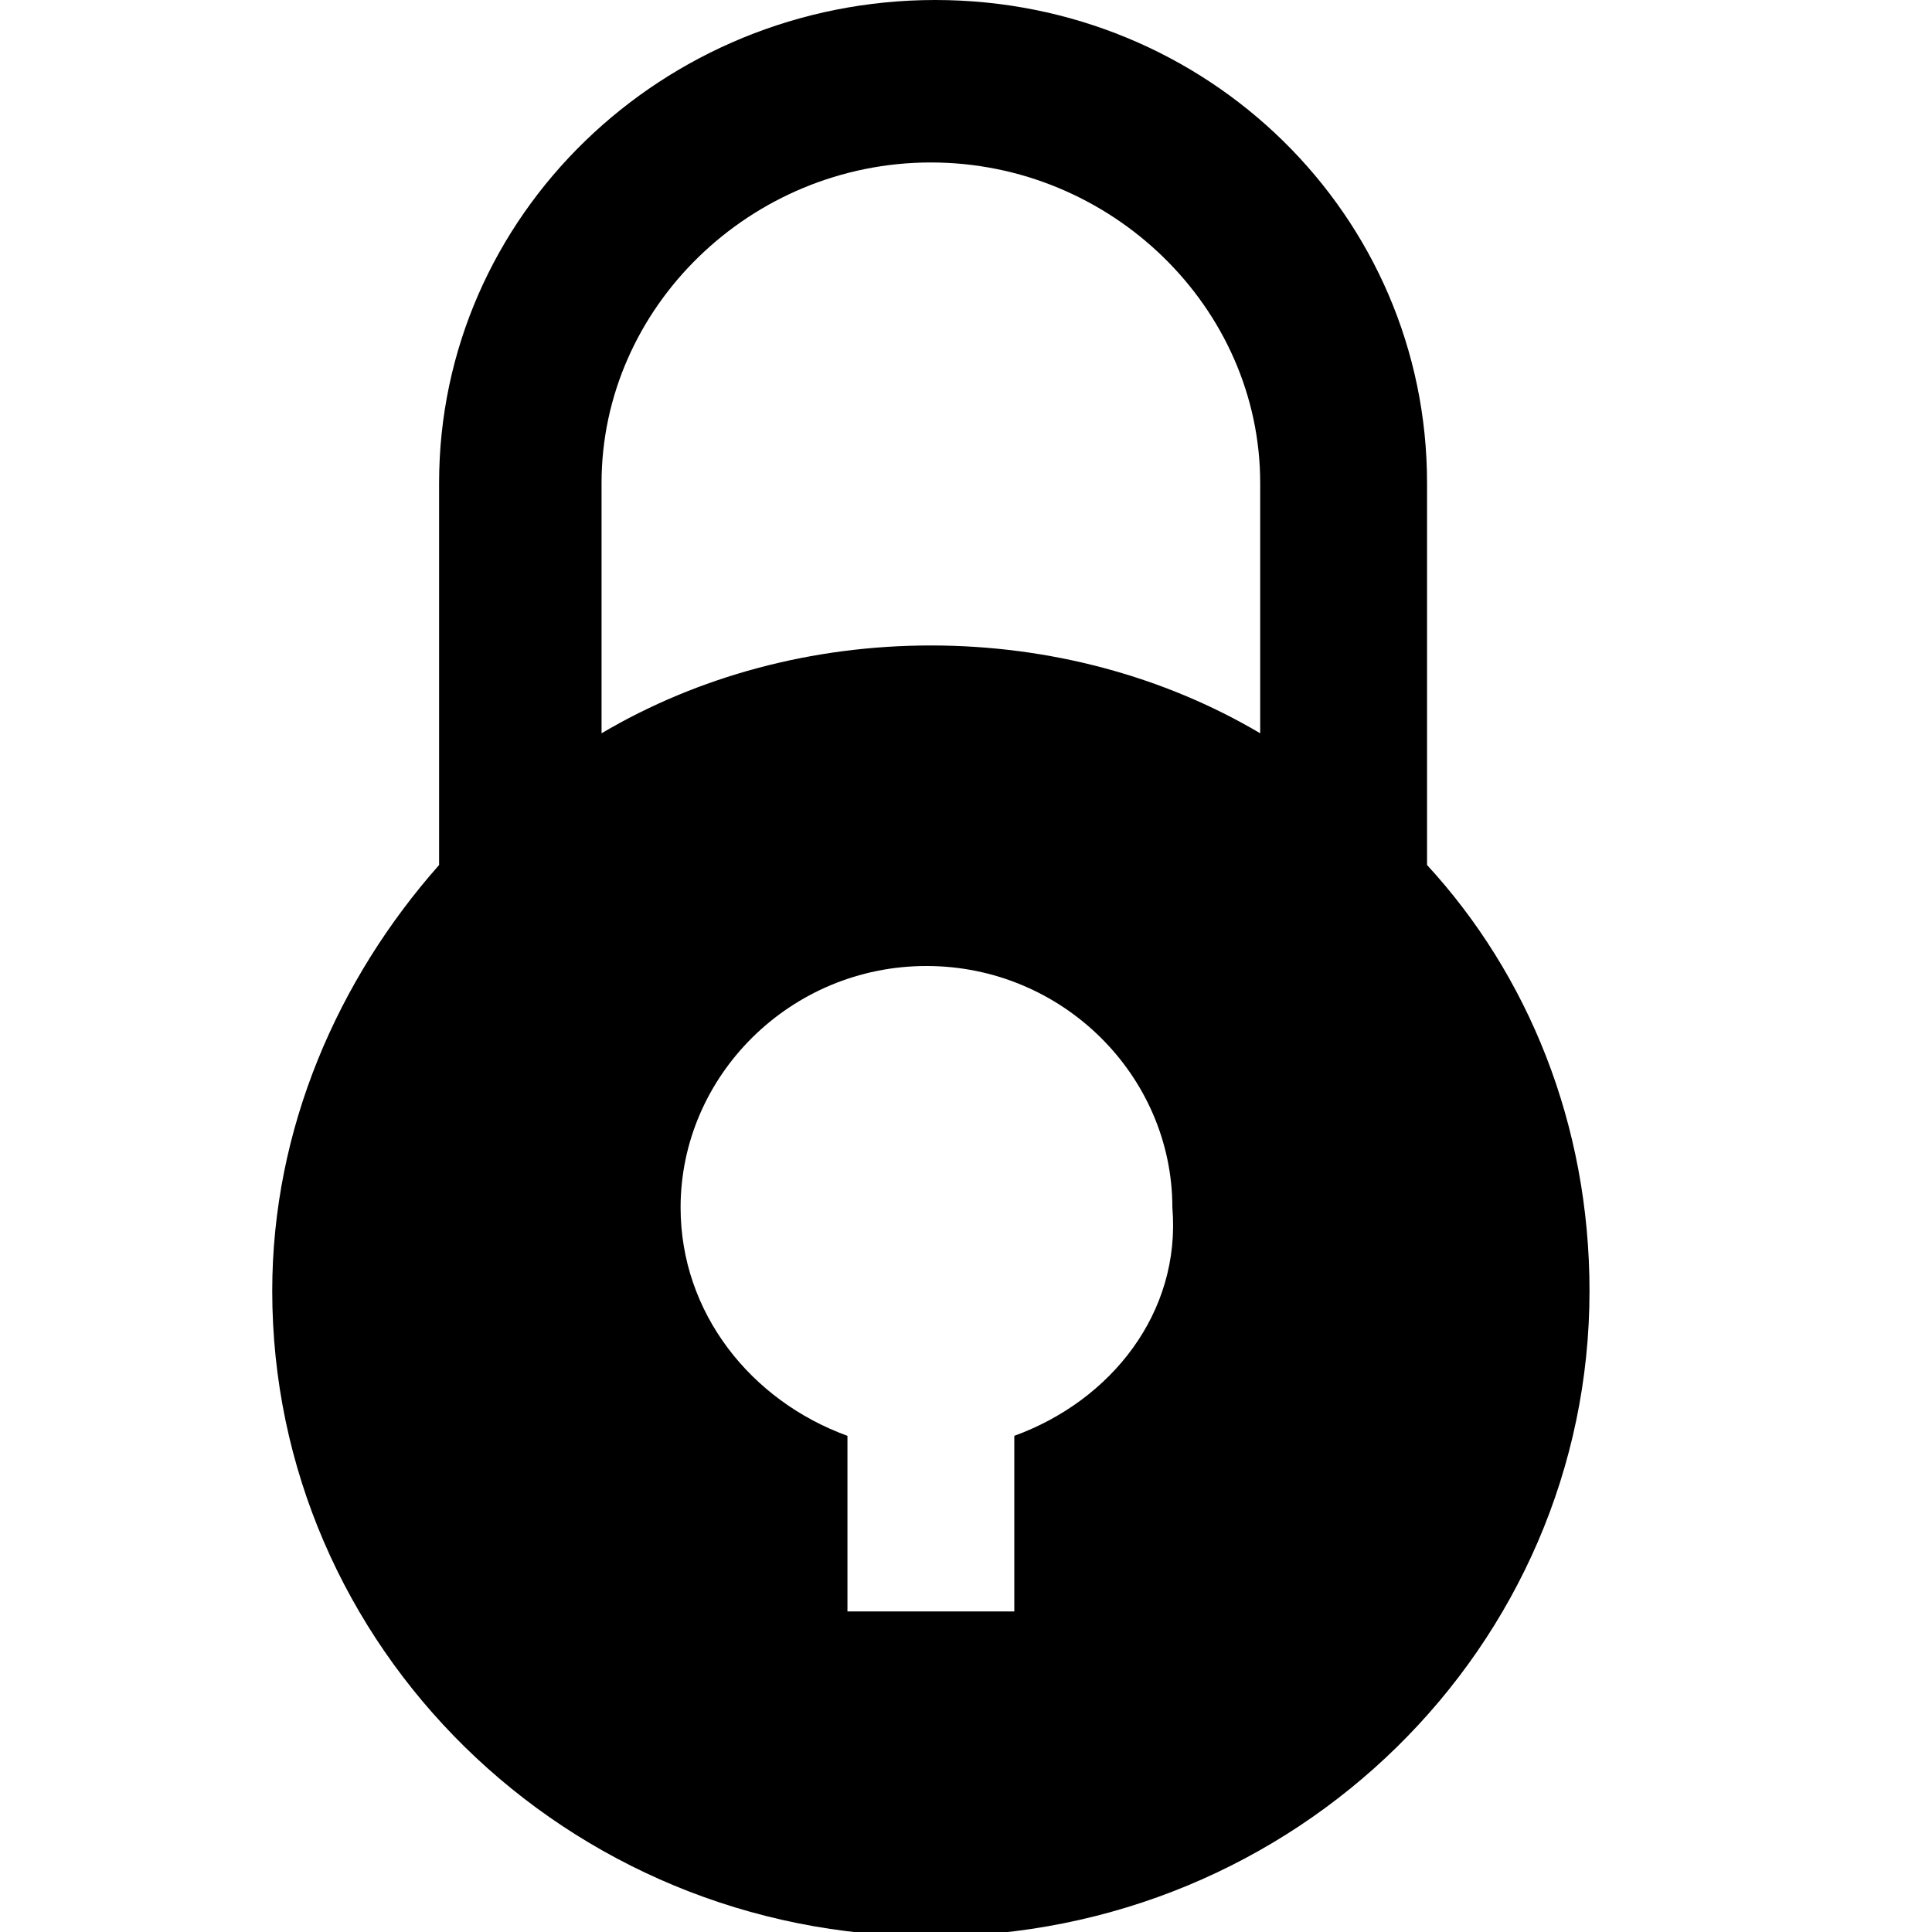
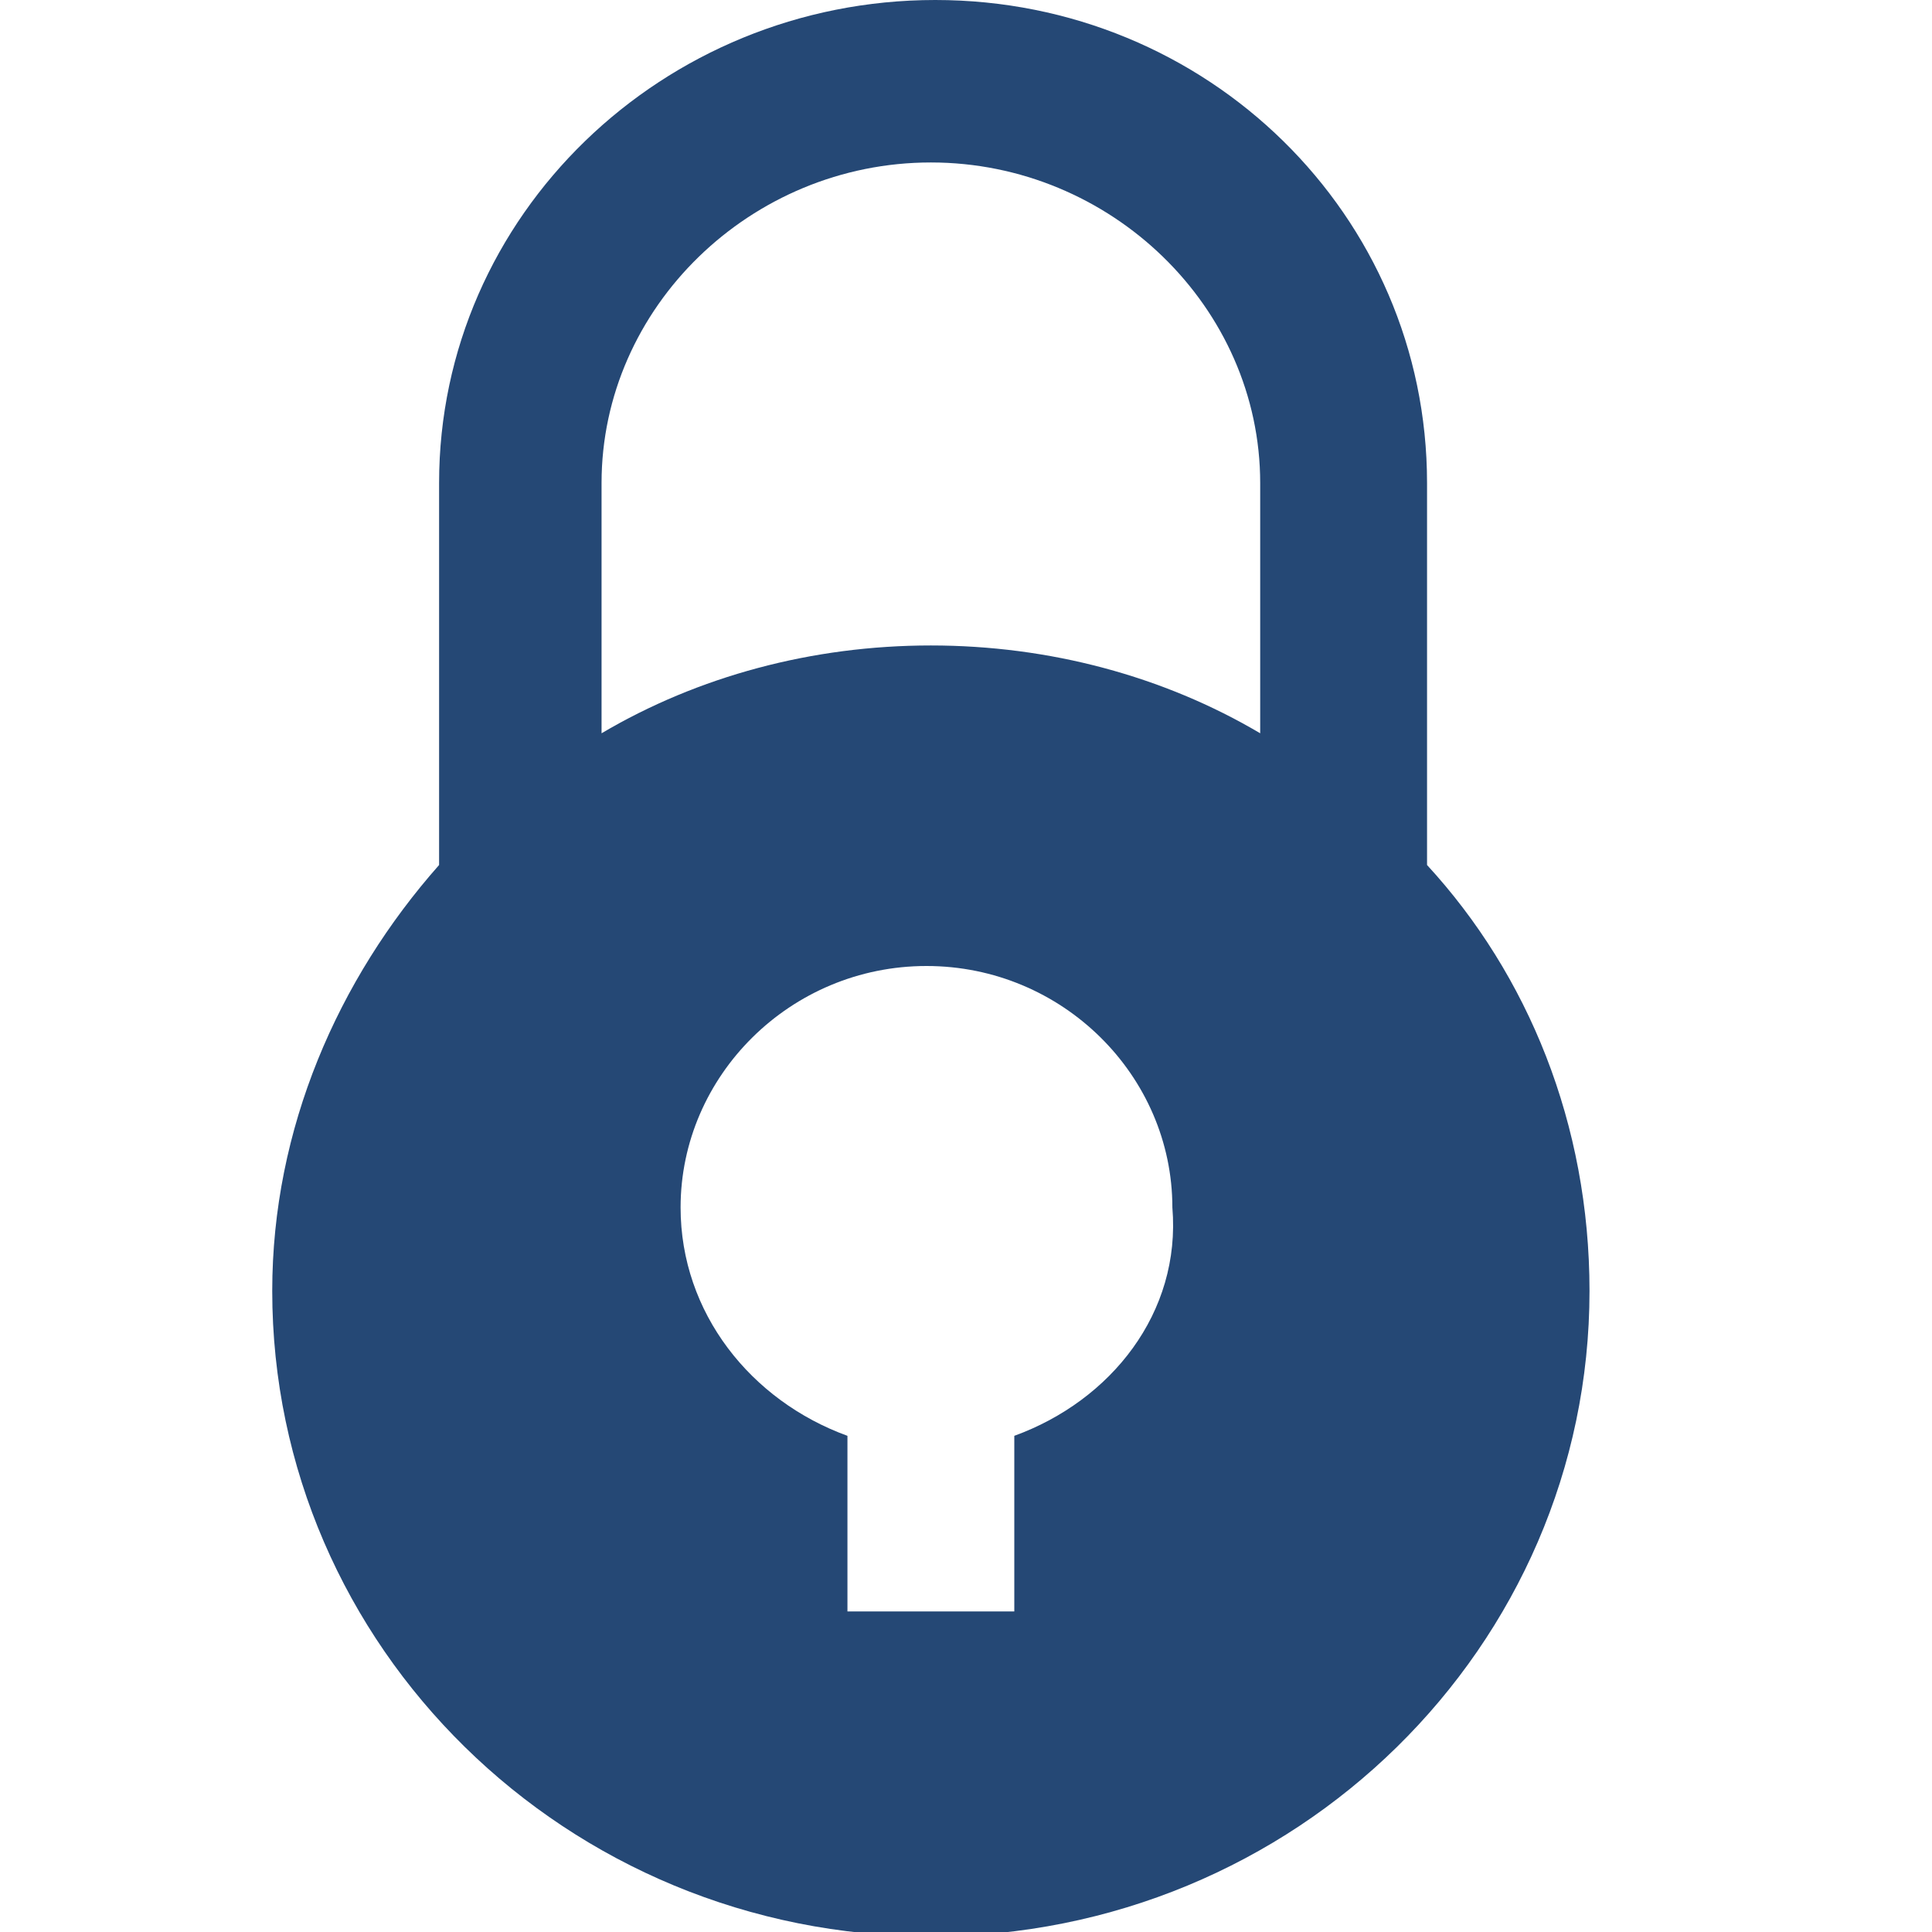
<svg xmlns="http://www.w3.org/2000/svg" version="1.1" id="Ebene_1" x="0px" y="0px" viewBox="0 0 44 44" enable-background="new 0 0 44 44" xml:space="preserve">
-   <path d="M32.5,19.7V11c0-6.1-5-11-11.2-11S10,4.9,10,11v8.7c-2.3,2.6-3.8,6-3.8,9.7c0,8.1,6.7,14.7,15,14.7s15-6.6,15-14.7  C36.2,25.6,34.8,22.2,32.5,19.7z M23.1,32.7v4h-3.8v-4c-2.2-0.8-3.8-2.8-3.8-5.2c0-3,2.5-5.5,5.6-5.5s5.6,2.5,5.6,5.5  C26.9,29.9,25.3,31.9,23.1,32.7z M28.7,16.7c-2.2-1.3-4.8-2-7.5-2s-5.3,0.7-7.5,2V11c0-4,3.4-7.3,7.5-7.3S28.7,7,28.7,11V16.7z" />
+   <path fill="#254875" d="M32.5,19.7V11c0-6.1-5-11-11.2-11S10,4.9,10,11v8.7c-2.3,2.6-3.8,6-3.8,9.7c0,8.1,6.7,14.7,15,14.7s15-6.6,15-14.7  C36.2,25.6,34.8,22.2,32.5,19.7z M23.1,32.7v4h-3.8v-4c-2.2-0.8-3.8-2.8-3.8-5.2c0-3,2.5-5.5,5.6-5.5s5.6,2.5,5.6,5.5  C26.9,29.9,25.3,31.9,23.1,32.7z M28.7,16.7c-2.2-1.3-4.8-2-7.5-2s-5.3,0.7-7.5,2V11c0-4,3.4-7.3,7.5-7.3S28.7,7,28.7,11V16.7z" />
</svg>
